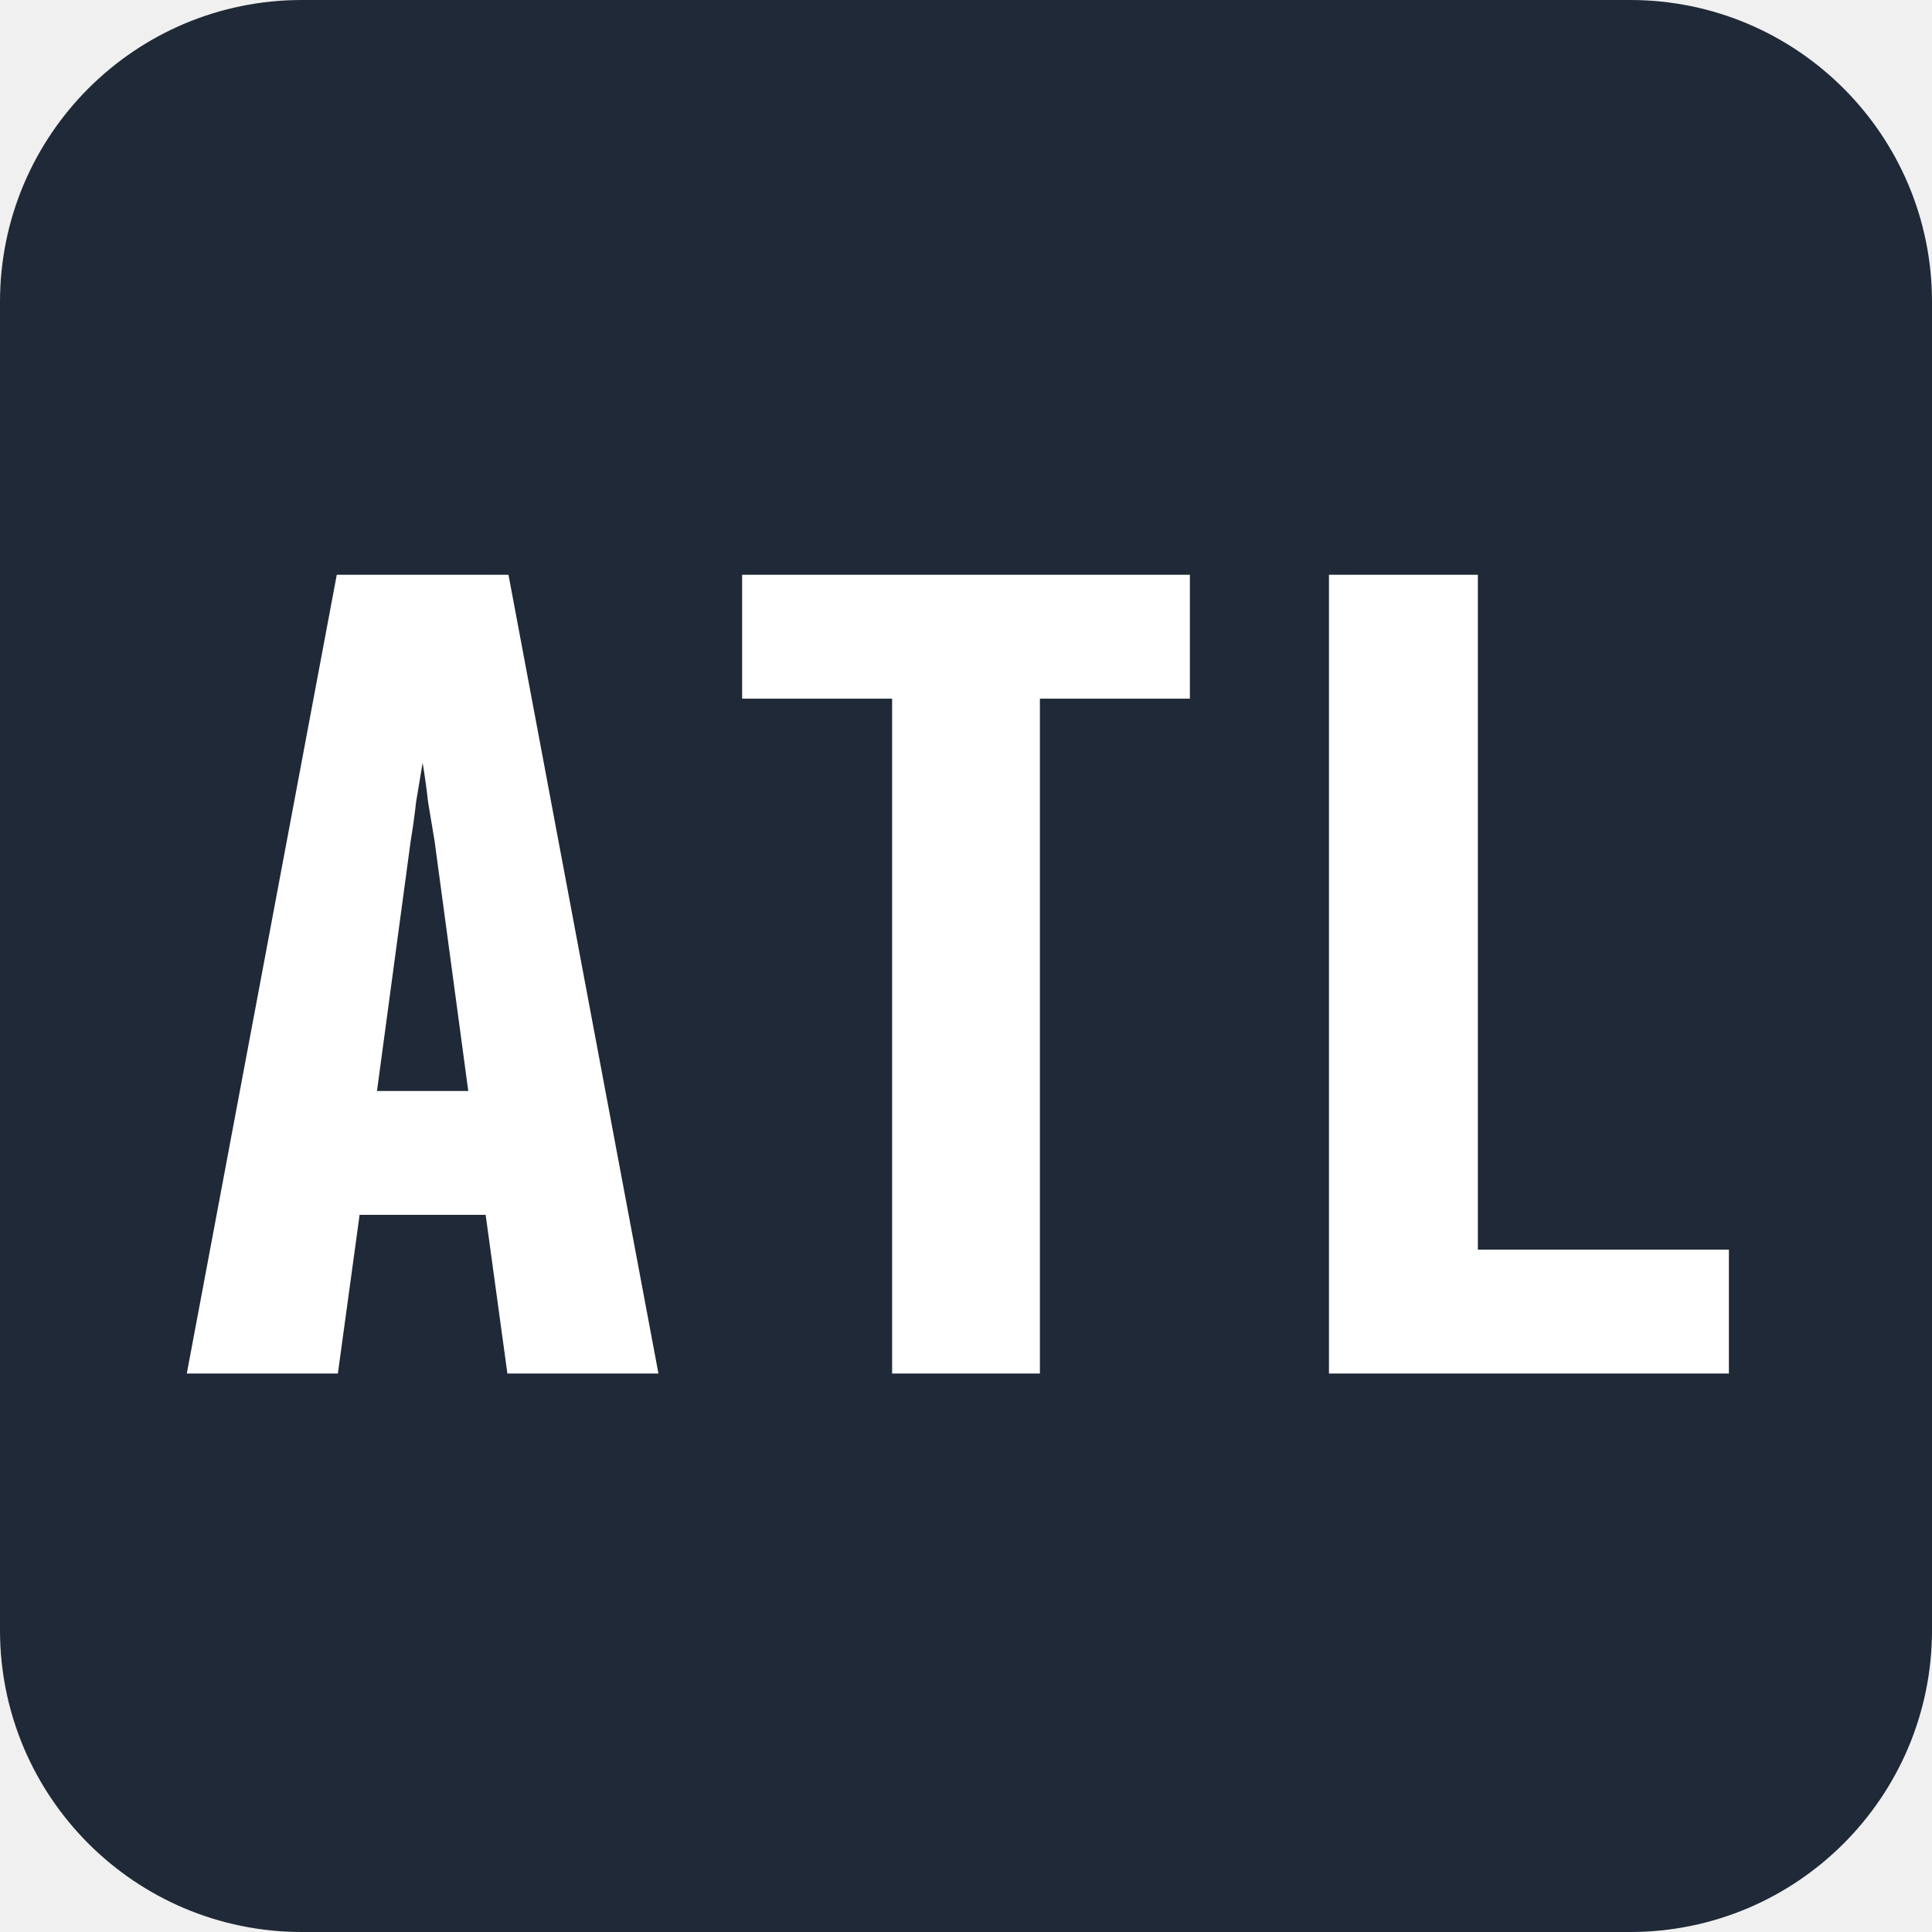
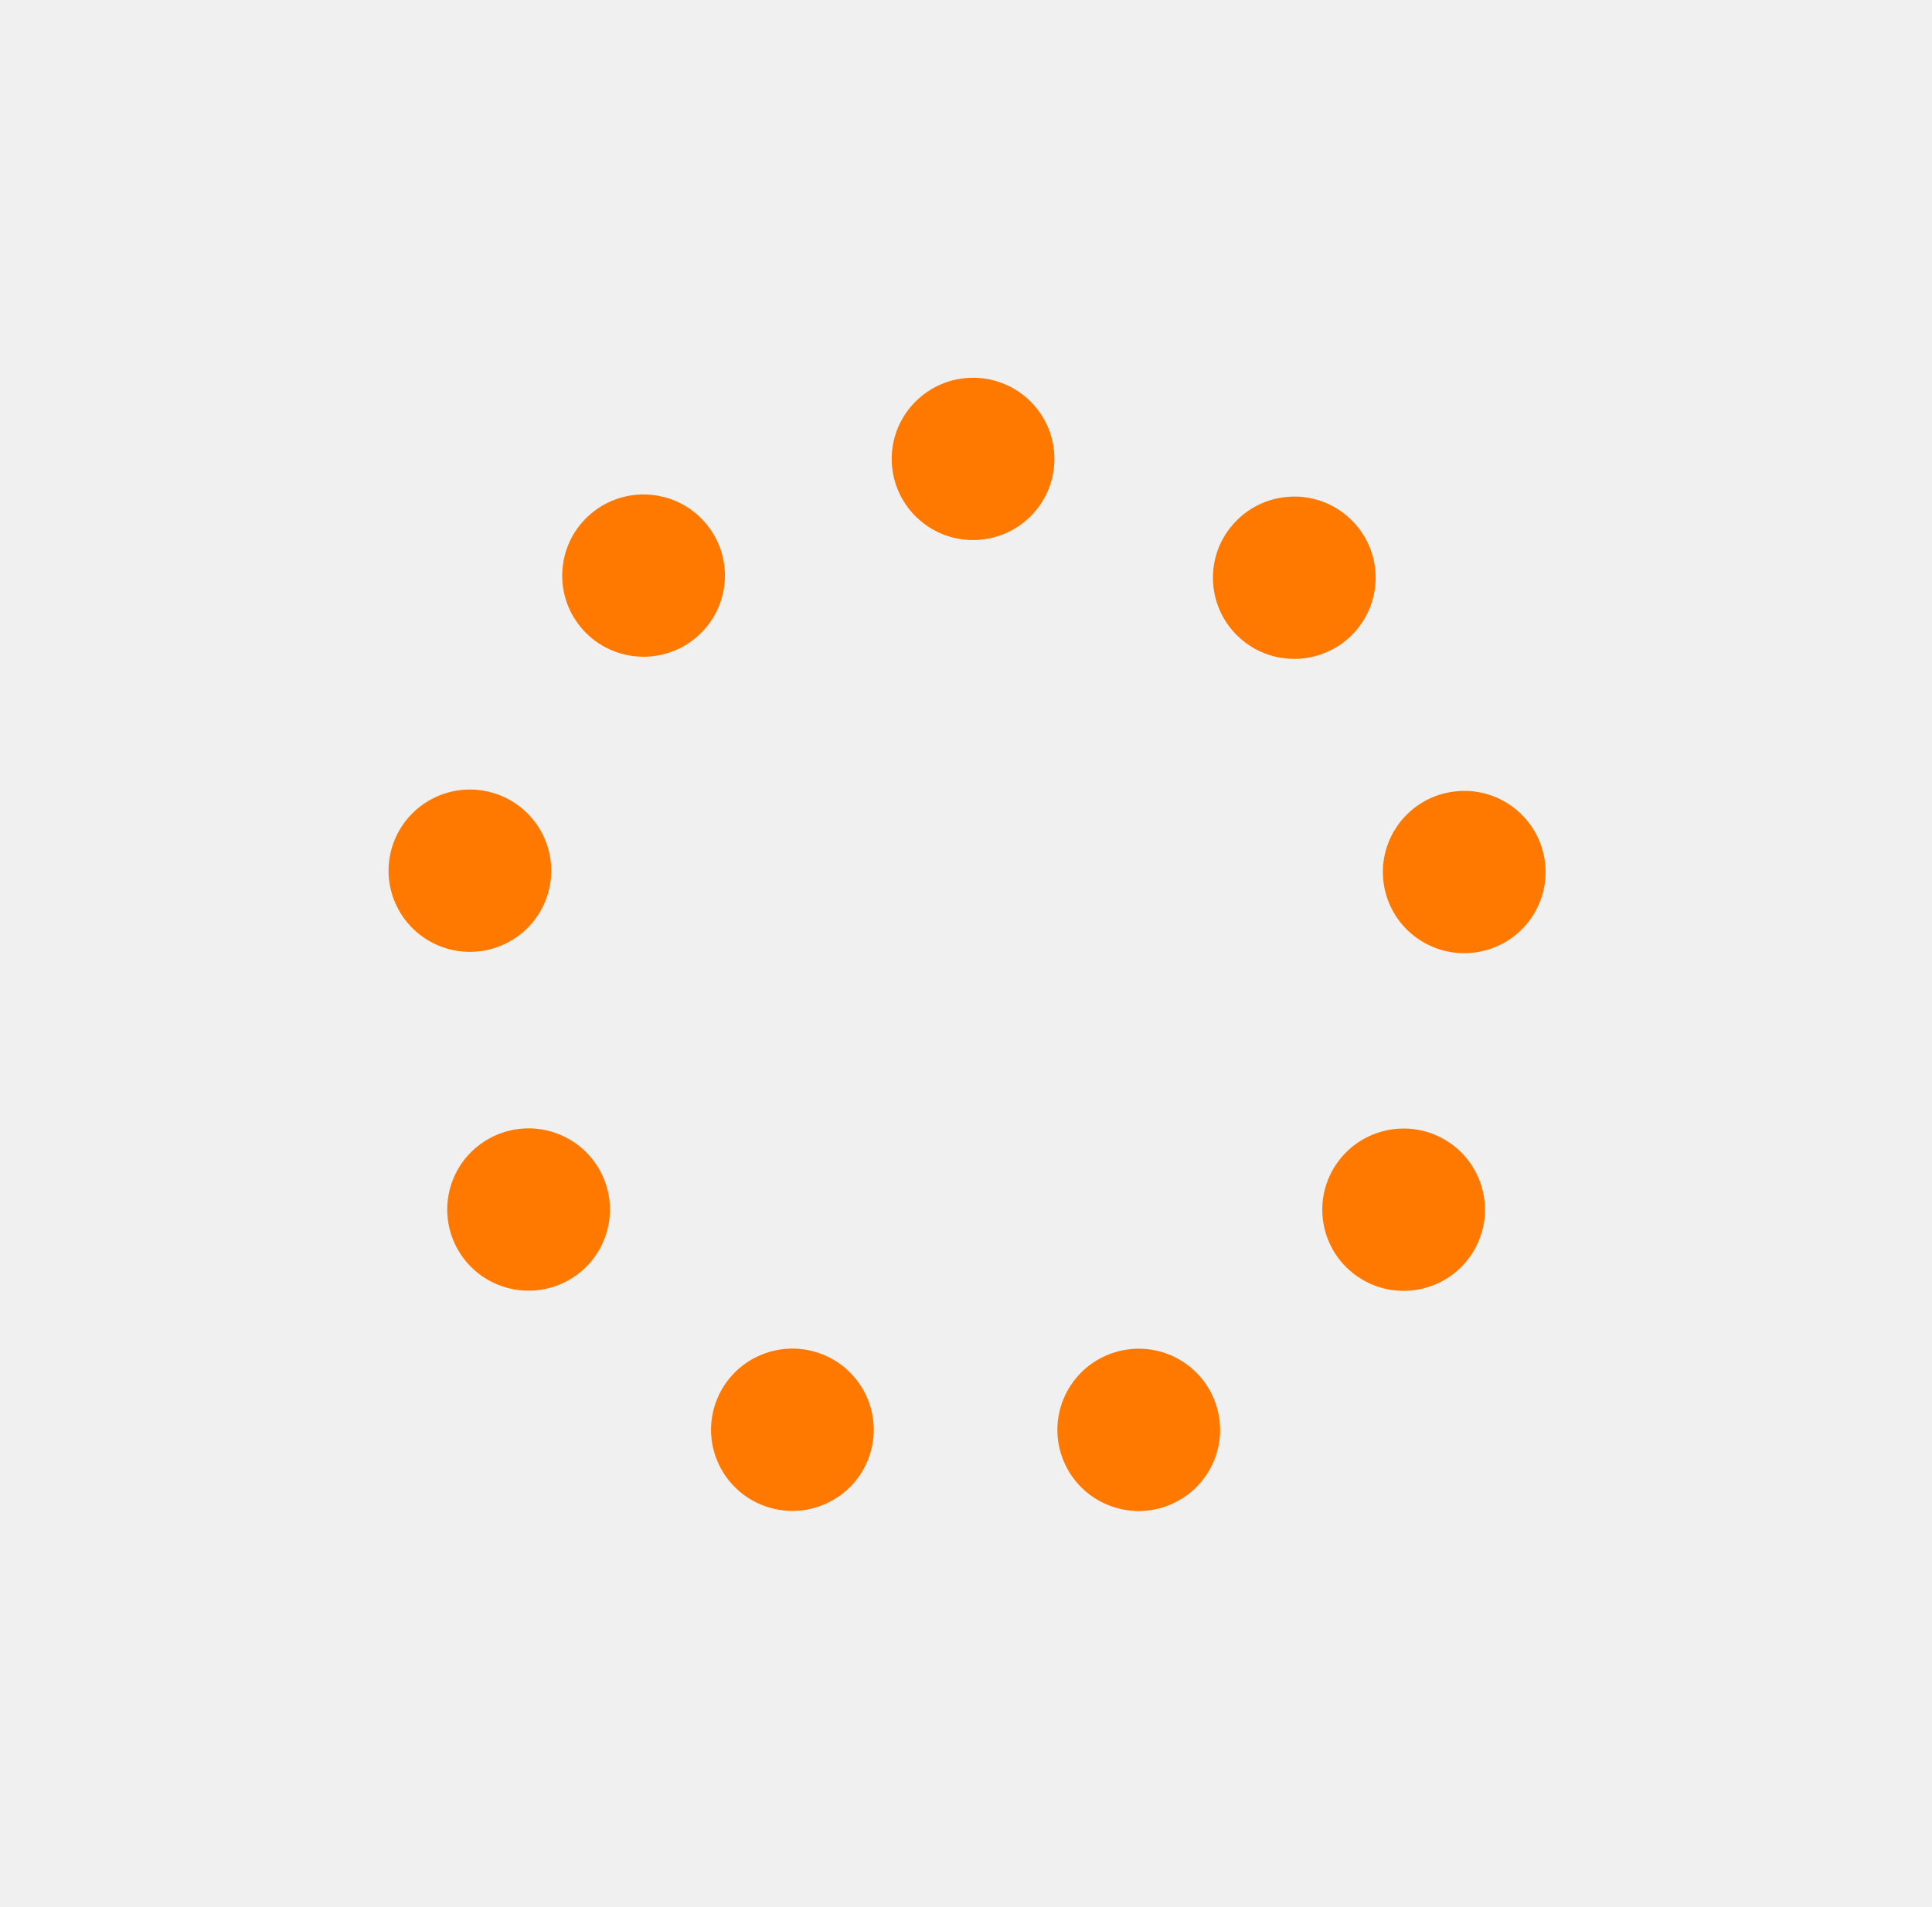
- <svg xmlns="http://www.w3.org/2000/svg" width="128" height="128" viewBox="0 0 128 128" fill="none">
-   <rect width="128" height="128" rx="20" fill="#1F2937" />
-   <path d="M12.376 91L22.312 38.08H33.688L43.624 91H33.616L32.176 80.488H23.824L22.384 91H12.376ZM31.024 72.28L28.792 55.72C28.648 54.856 28.504 53.992 28.36 53.128C28.264 52.264 28.144 51.4 28 50.536C27.856 51.4 27.712 52.264 27.568 53.128C27.472 53.992 27.352 54.856 27.208 55.72L24.976 72.28H31.024ZM59.104 91V46.288H49.168V38.08H78.832V46.288H68.896V91H59.104ZM88.048 91V38.08H97.912V82.792H114.544V91H88.048Z" fill="white" />
+ <svg xmlns="http://www.w3.org/2000/svg" width="77" height="76" viewBox="0 0 77 76" fill="none">
+   <path d="M58.92 37.946C57.156 38.256 55.475 37.081 55.164 35.322C54.853 33.563 56.03 31.885 57.794 31.575C59.557 31.264 61.239 32.439 61.55 34.199C61.861 35.958 60.683 37.636 58.92 37.946Z" fill="#FF7900" />
+   <path d="M54.312 51.015C52.764 50.117 52.239 48.137 53.139 46.593C54.04 45.048 56.025 44.525 57.573 45.423C59.12 46.322 59.645 48.302 58.745 49.846C57.844 51.39 55.859 51.914 54.312 51.015Z" fill="#FF7900" />
+   <path d="M42.335 58.094C41.727 56.414 42.599 54.56 44.283 53.953C45.968 53.346 47.826 54.217 48.434 55.897C49.043 57.577 48.17 59.431 46.486 60.038C44.802 60.645 42.943 59.775 42.335 58.094Z" fill="#FF7900" />
+   <path d="M28.534 55.886C29.146 54.207 31.006 53.341 32.689 53.951C34.372 54.562 35.24 56.418 34.628 58.097C34.017 59.776 32.156 60.642 30.473 60.031C28.79 59.421 27.922 57.565 28.534 55.886Z" fill="#FF7900" />
+   <path d="M19.444 45.413C20.994 44.518 22.977 45.047 23.874 46.593C24.77 48.14 24.241 50.119 22.691 51.013C21.14 51.908 19.157 51.379 18.26 49.833C17.364 48.286 17.893 46.307 19.444 45.413Z" fill="#FF7900" />
+   <path d="M19.318 31.526C21.079 31.851 22.242 33.538 21.917 35.295C21.591 37.052 19.9 38.212 18.139 37.888C16.378 37.563 15.214 35.875 15.54 34.118C15.866 32.362 17.557 31.201 19.318 31.526Z" fill="#FF7900" />
+   <path d="M28.149 20.883C29.29 22.261 29.095 24.3 27.714 25.438C26.334 26.575 24.29 26.381 23.149 25.004C22.009 23.627 22.203 21.588 23.584 20.45C24.965 19.312 27.008 19.506 28.149 20.883Z" fill="#FF7900" />
+   <path d="M42.024 18.322C42.008 20.108 40.544 21.543 38.753 21.527C36.962 21.512 35.524 20.05 35.539 18.264C35.556 16.477 37.02 15.042 38.811 15.058C40.601 15.074 42.04 16.535 42.024 18.322Z" fill="#FF7900" />
+   <path d="M54.059 25.118C52.903 26.482 50.857 26.652 49.49 25.499C48.123 24.345 47.952 22.304 49.108 20.94C50.265 19.576 52.311 19.405 53.678 20.559C55.045 21.713 55.216 23.754 54.059 25.118Z" fill="#FF7900" />
</svg>
